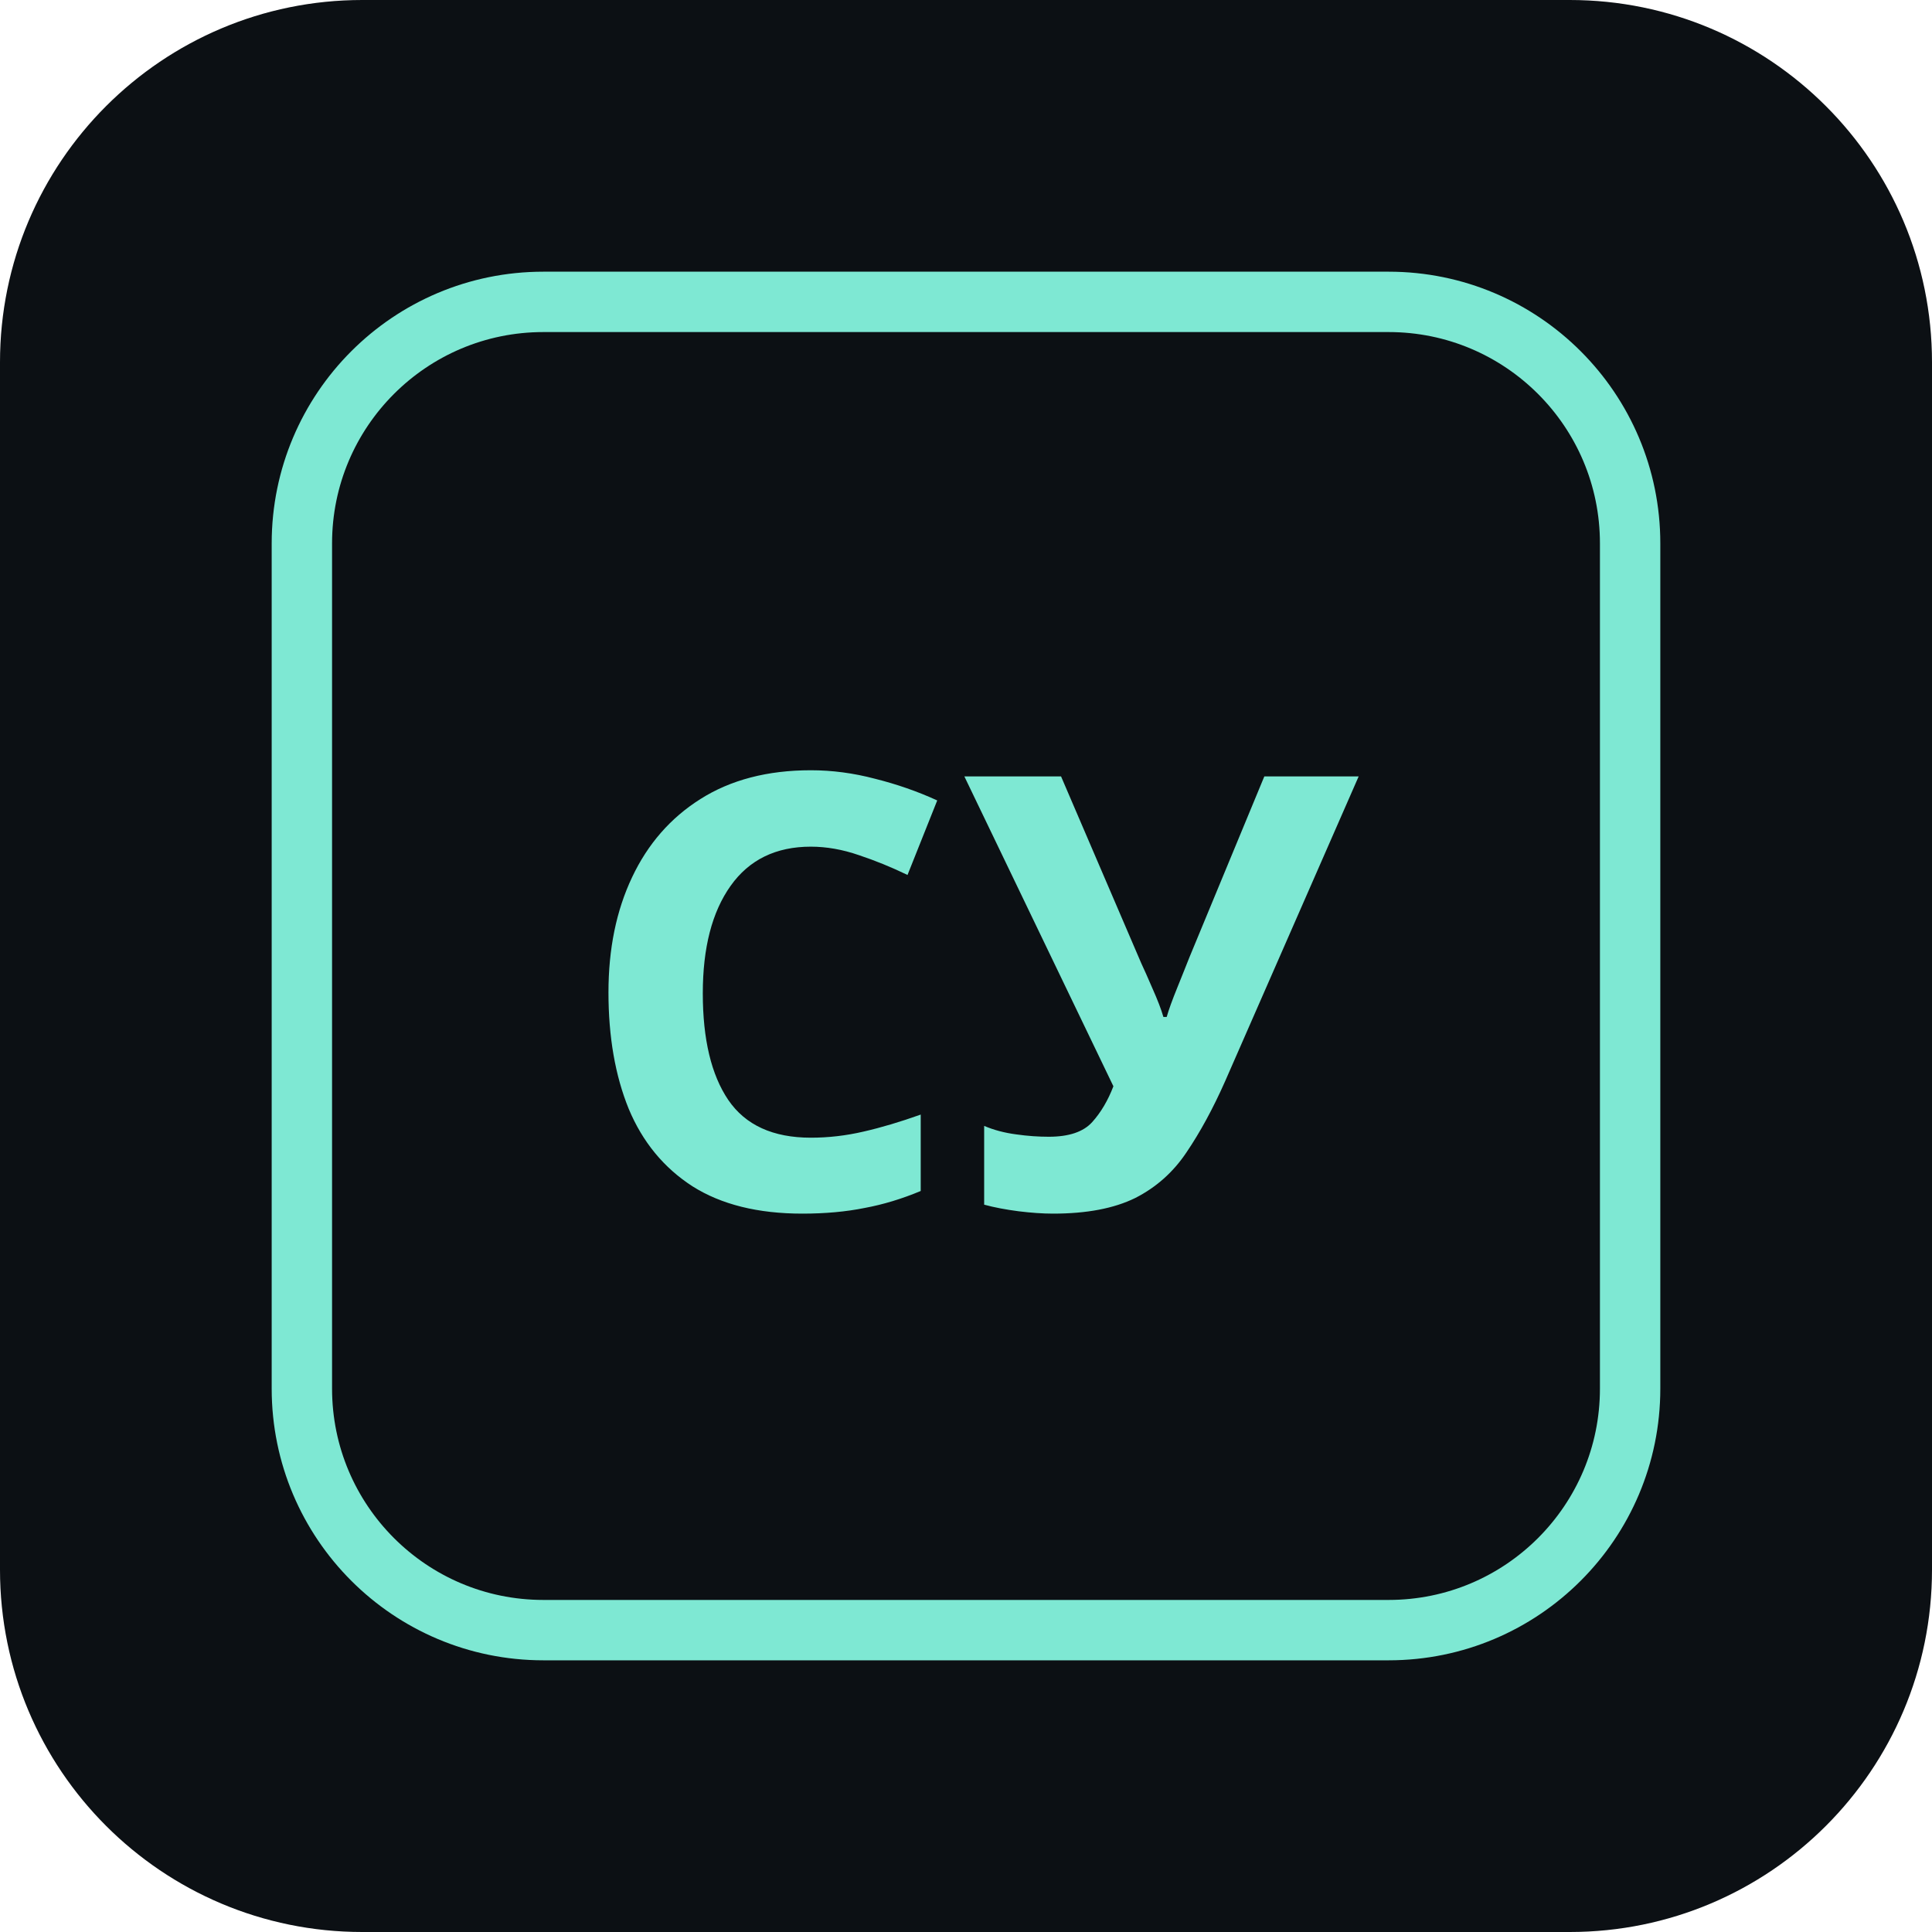
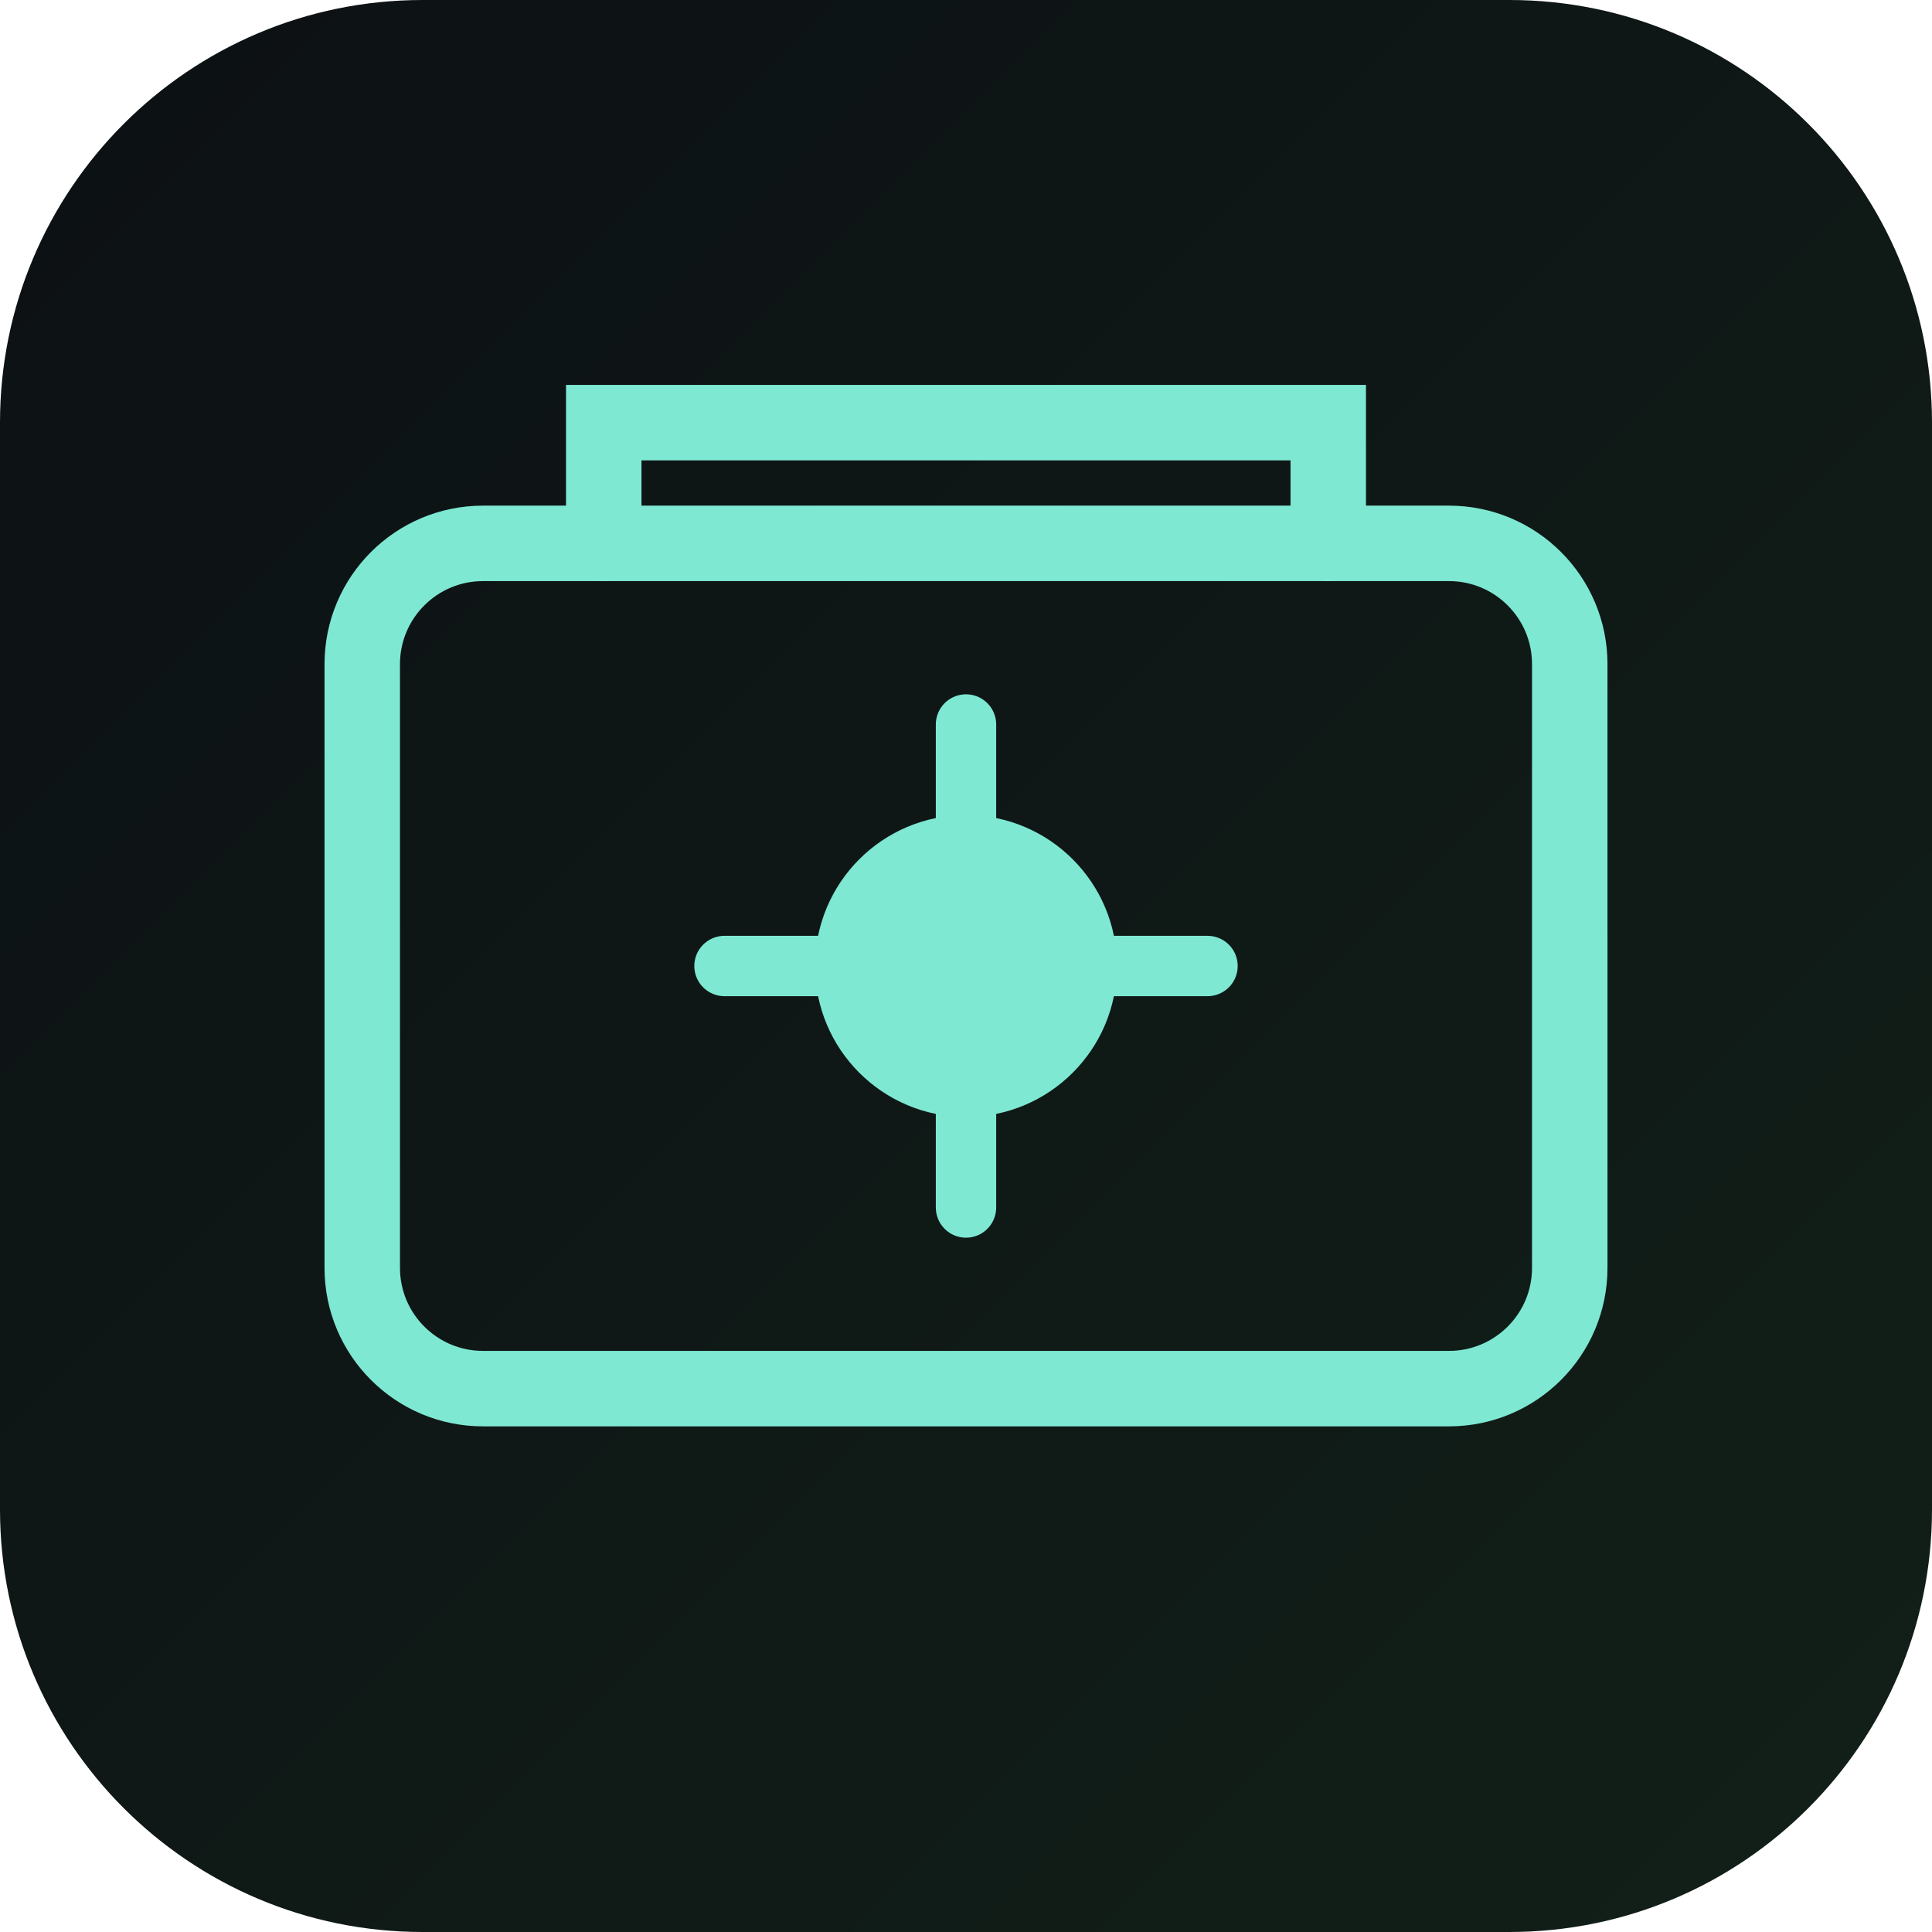
<svg xmlns="http://www.w3.org/2000/svg" viewBox="0 0 64 64">
-   <rect width="64" height="64" rx="12" fill="#0c1014" />
-   <rect x="10" y="10" width="44" height="44" rx="8" fill="none" stroke="#7ee8d3" stroke-width="2" />
-   <text x="32" y="40" text-anchor="middle" font-family="Segoe UI,sans-serif" font-size="20" font-weight="700" fill="#7ee8d3">СУ</text>
+   <defs>
+     <linearGradient id="g" x1="0" y1="0" x2="1" y2="1">
+       <stop offset="0%" stop-color="#0c1014" />
+       <stop offset="100%" stop-color="#122018" />
+     </linearGradient>
+   </defs>
+   <rect width="64" height="64" rx="14" fill="url(#g)" />
+   <rect x="12" y="18" width="40" height="28" rx="4" fill="none" stroke="#7ee8d3" stroke-width="2.5" />
+   <path d="M20 18 V14 H44 V18" fill="none" stroke="#7ee8d3" stroke-width="2.5" stroke-linecap="round" />
+   <circle cx="32" cy="32" r="5" fill="#7ee8d3" />
+   <path d="M32 28 V24 M32 36 V40 M28 32 H24 M36 32 H40" stroke="#7ee8d3" stroke-width="2" stroke-linecap="round" />
</svg>
